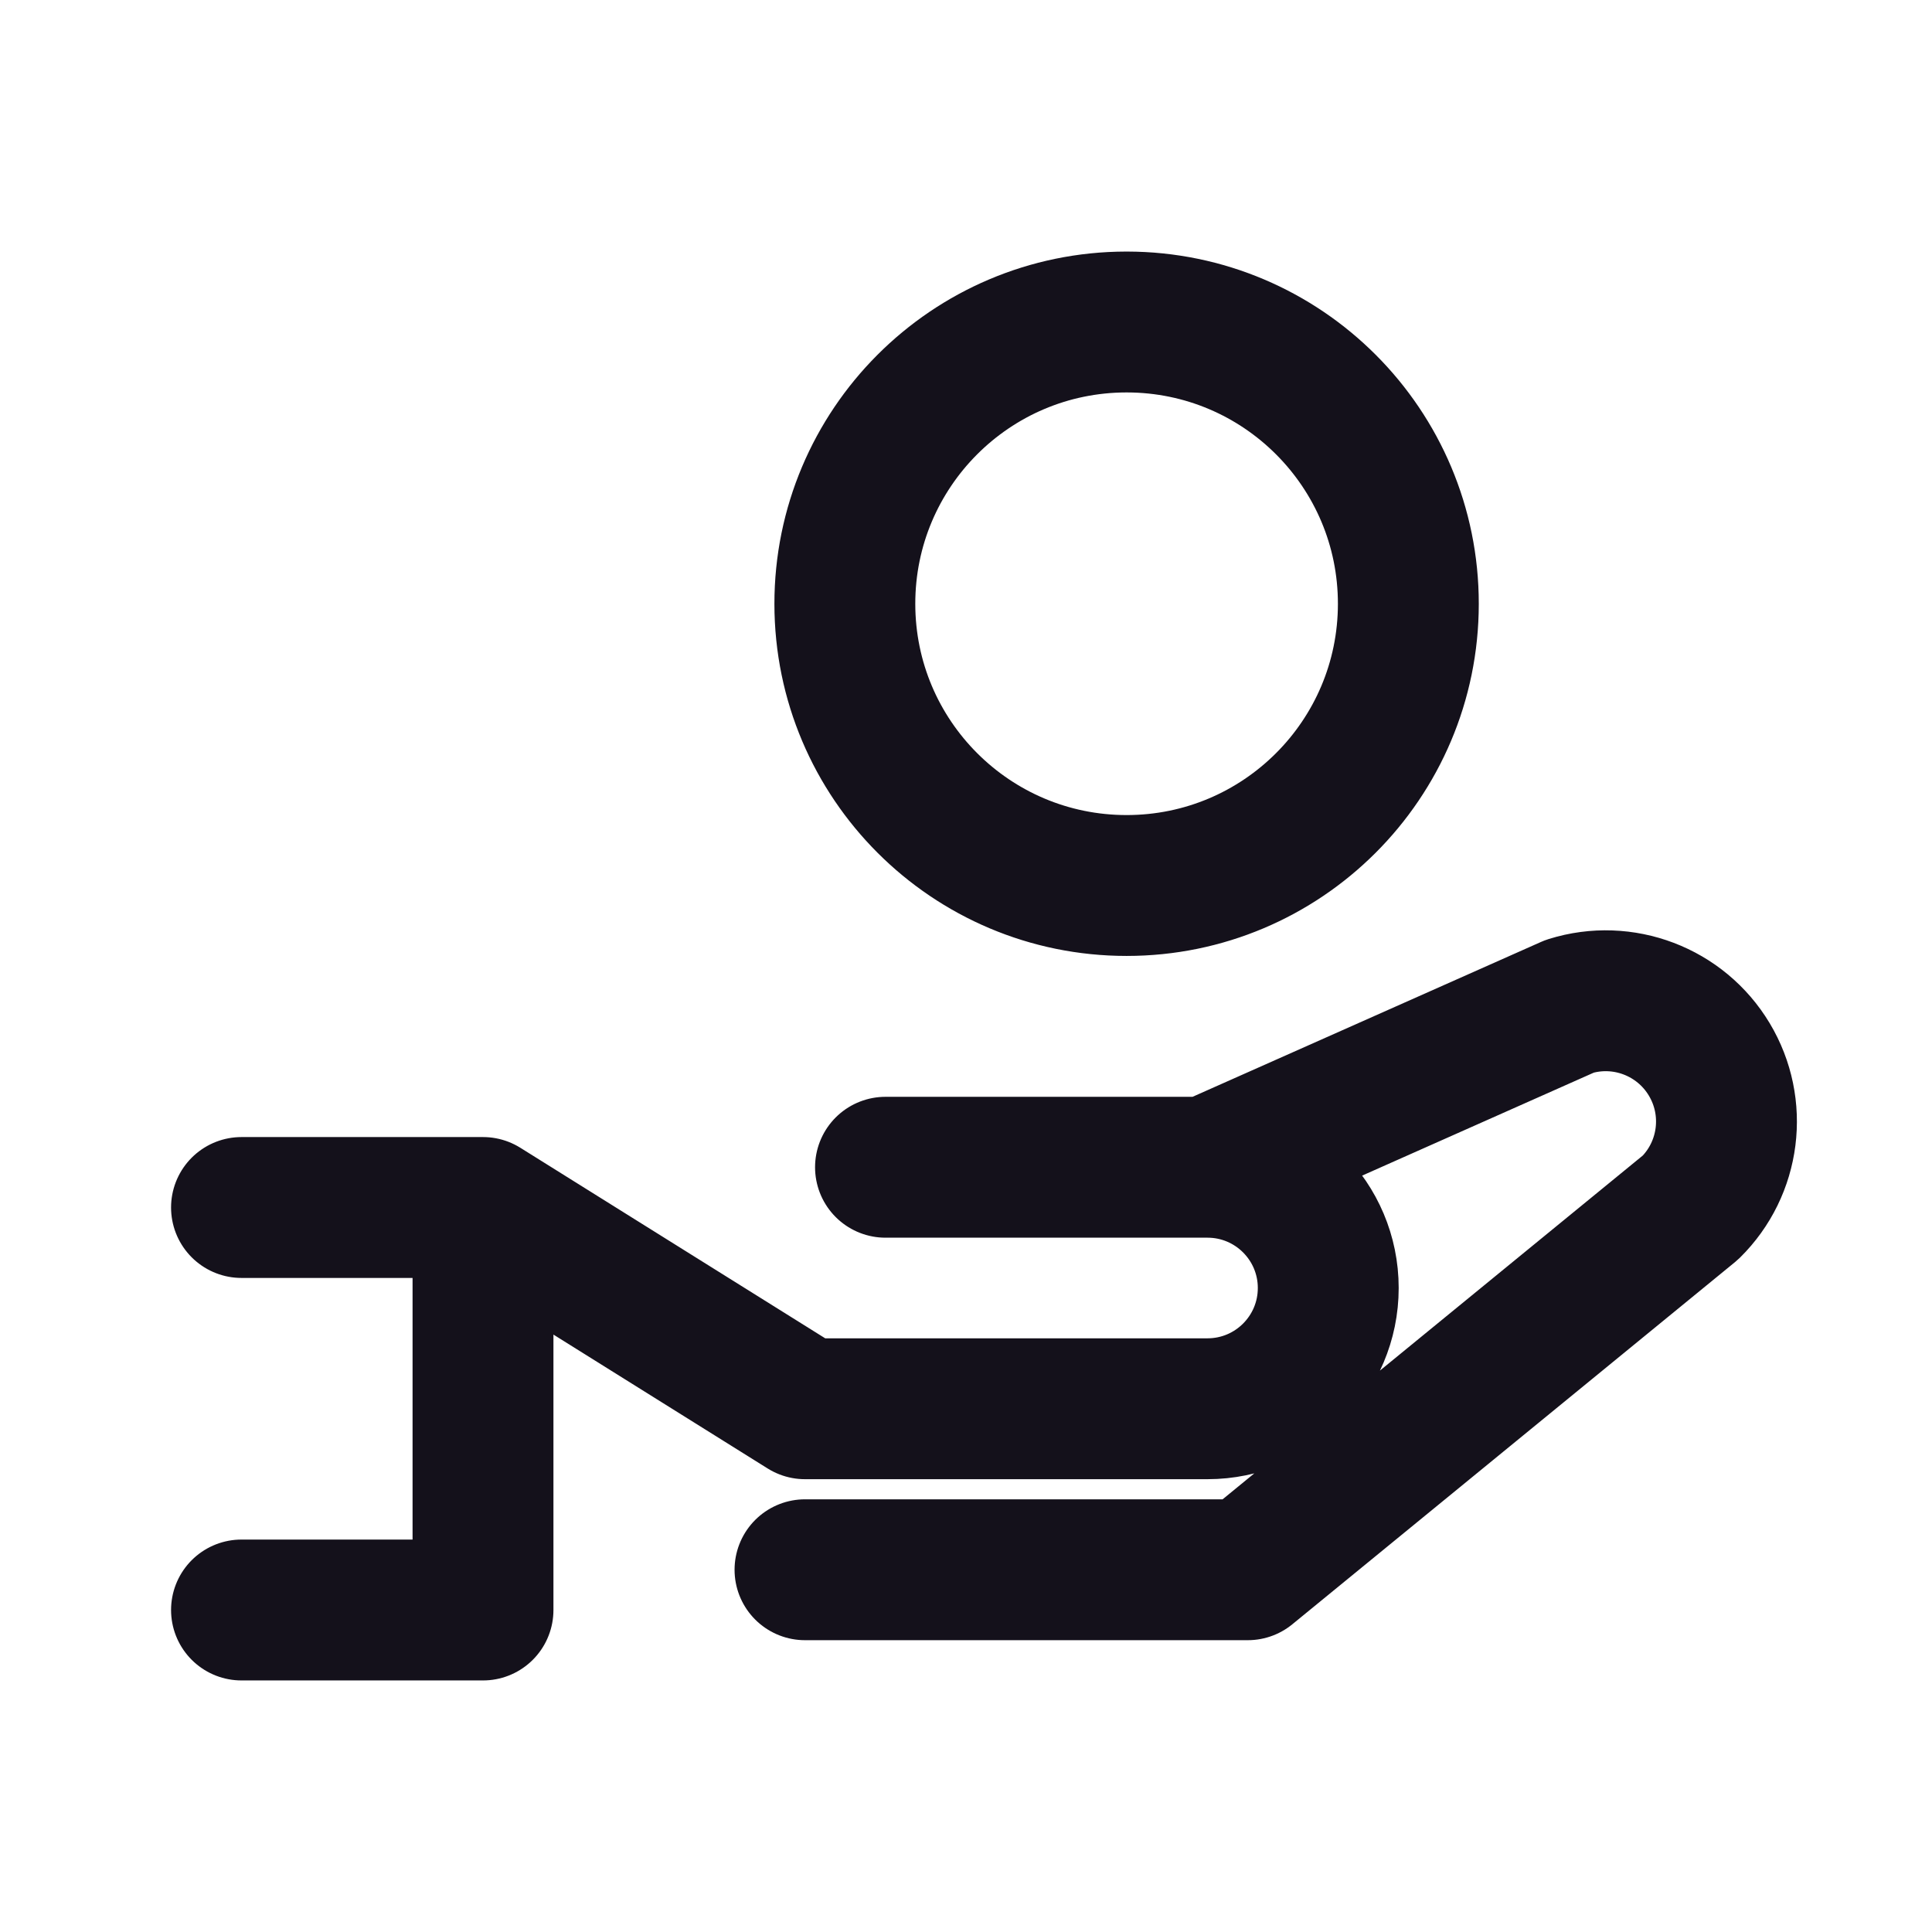
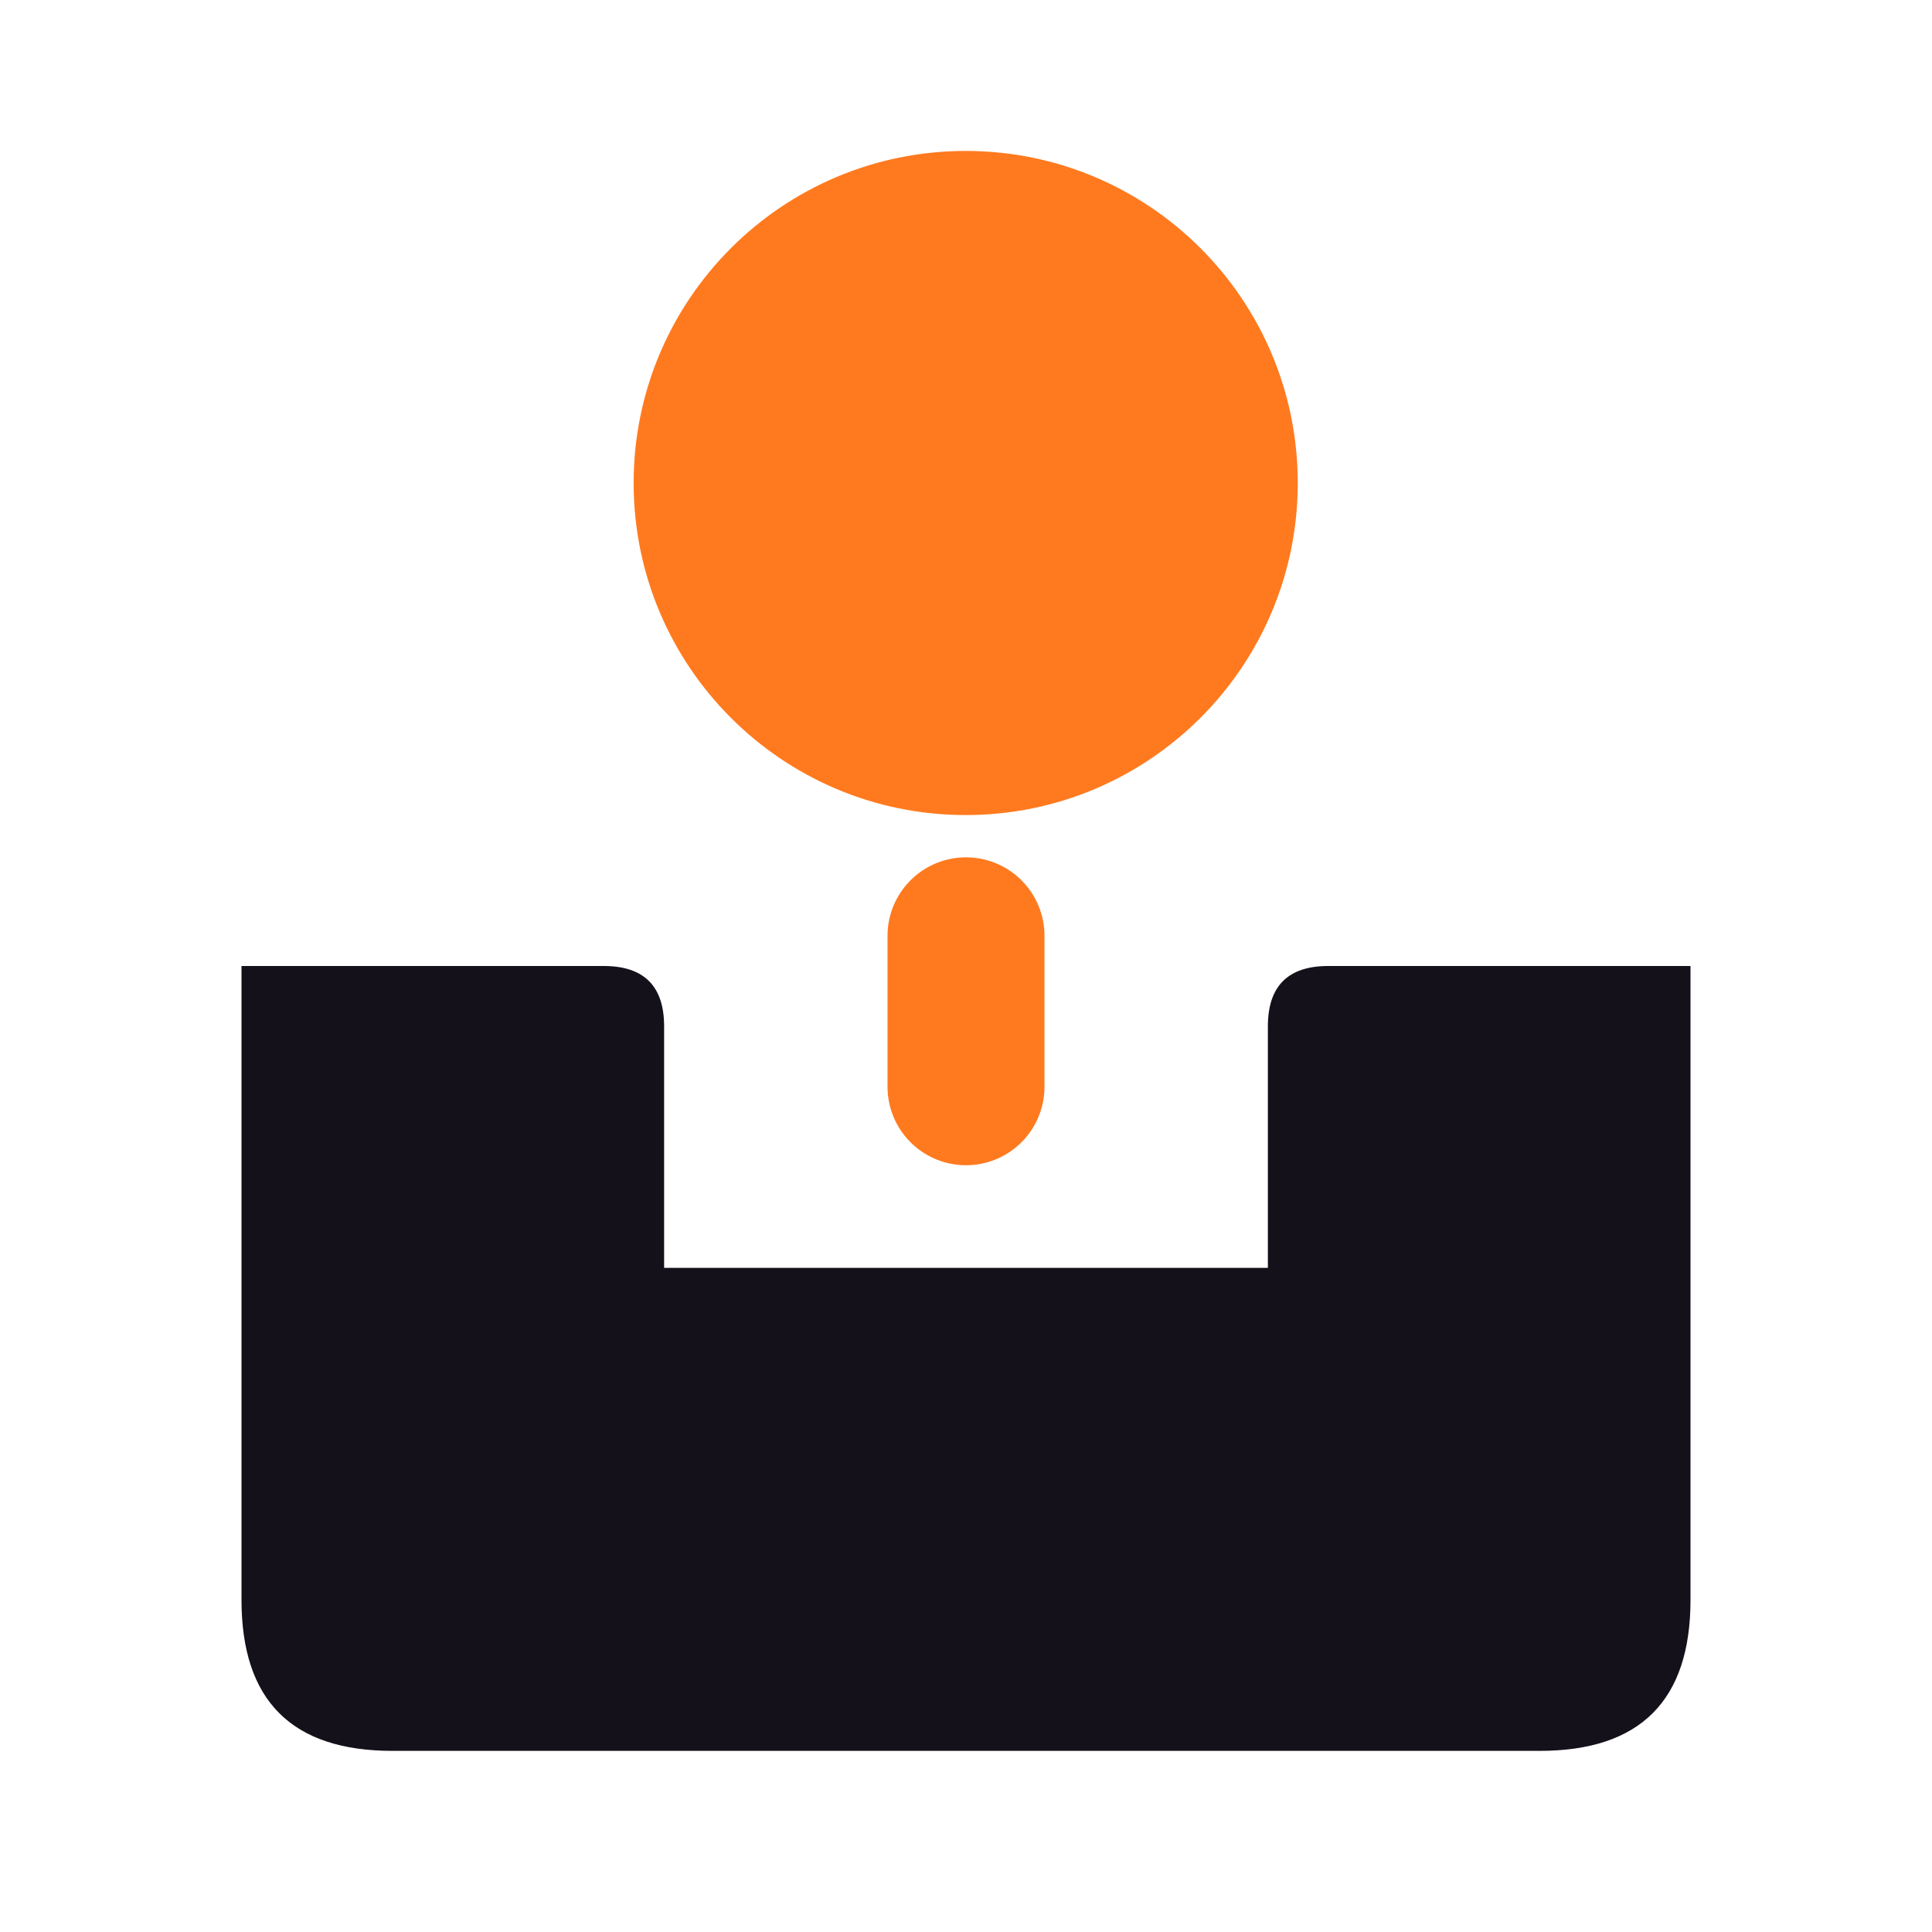
- <svg xmlns="http://www.w3.org/2000/svg" width="24" height="24" viewBox="0 0 24 24" fill="none" stroke="#14111B" stroke-width="1.75" stroke-linecap="round" stroke-linejoin="round">
-   <path d="M3 15 H6 L10 17.5 H15 A1.5 1.5 0 0 0 15 14.5 H11 M6 15 V20 H3 M15 14.5 L19.5 12.5 A1.5 1.5 0 0 1 21 15 L15.5 19.5 H10 M14 4 A3.5 3.5 0 1 1 13.99 4 Z" />
+ <svg xmlns="http://www.w3.org/2000/svg" width="32" height="32" viewBox="0 0 32 32">
+   <path d="M16 2.5 A5.5 5.5 0 1 1 15.99 2.5 Z" fill="#FF7A1F" />
+   <path d="M16 15.5 V18" fill="none" stroke="#FF7A1F" stroke-width="2.6" stroke-linecap="round" stroke-linejoin="round" />
+   <path d="M4 16 H10 Q11 16 11 17 V21 H21 V17 Q21 16 22 16 H28 V26.5 Q28 29 25.5 29 H6.5 Q4 29 4 26.5 Z" fill="#14111B" />
</svg>
